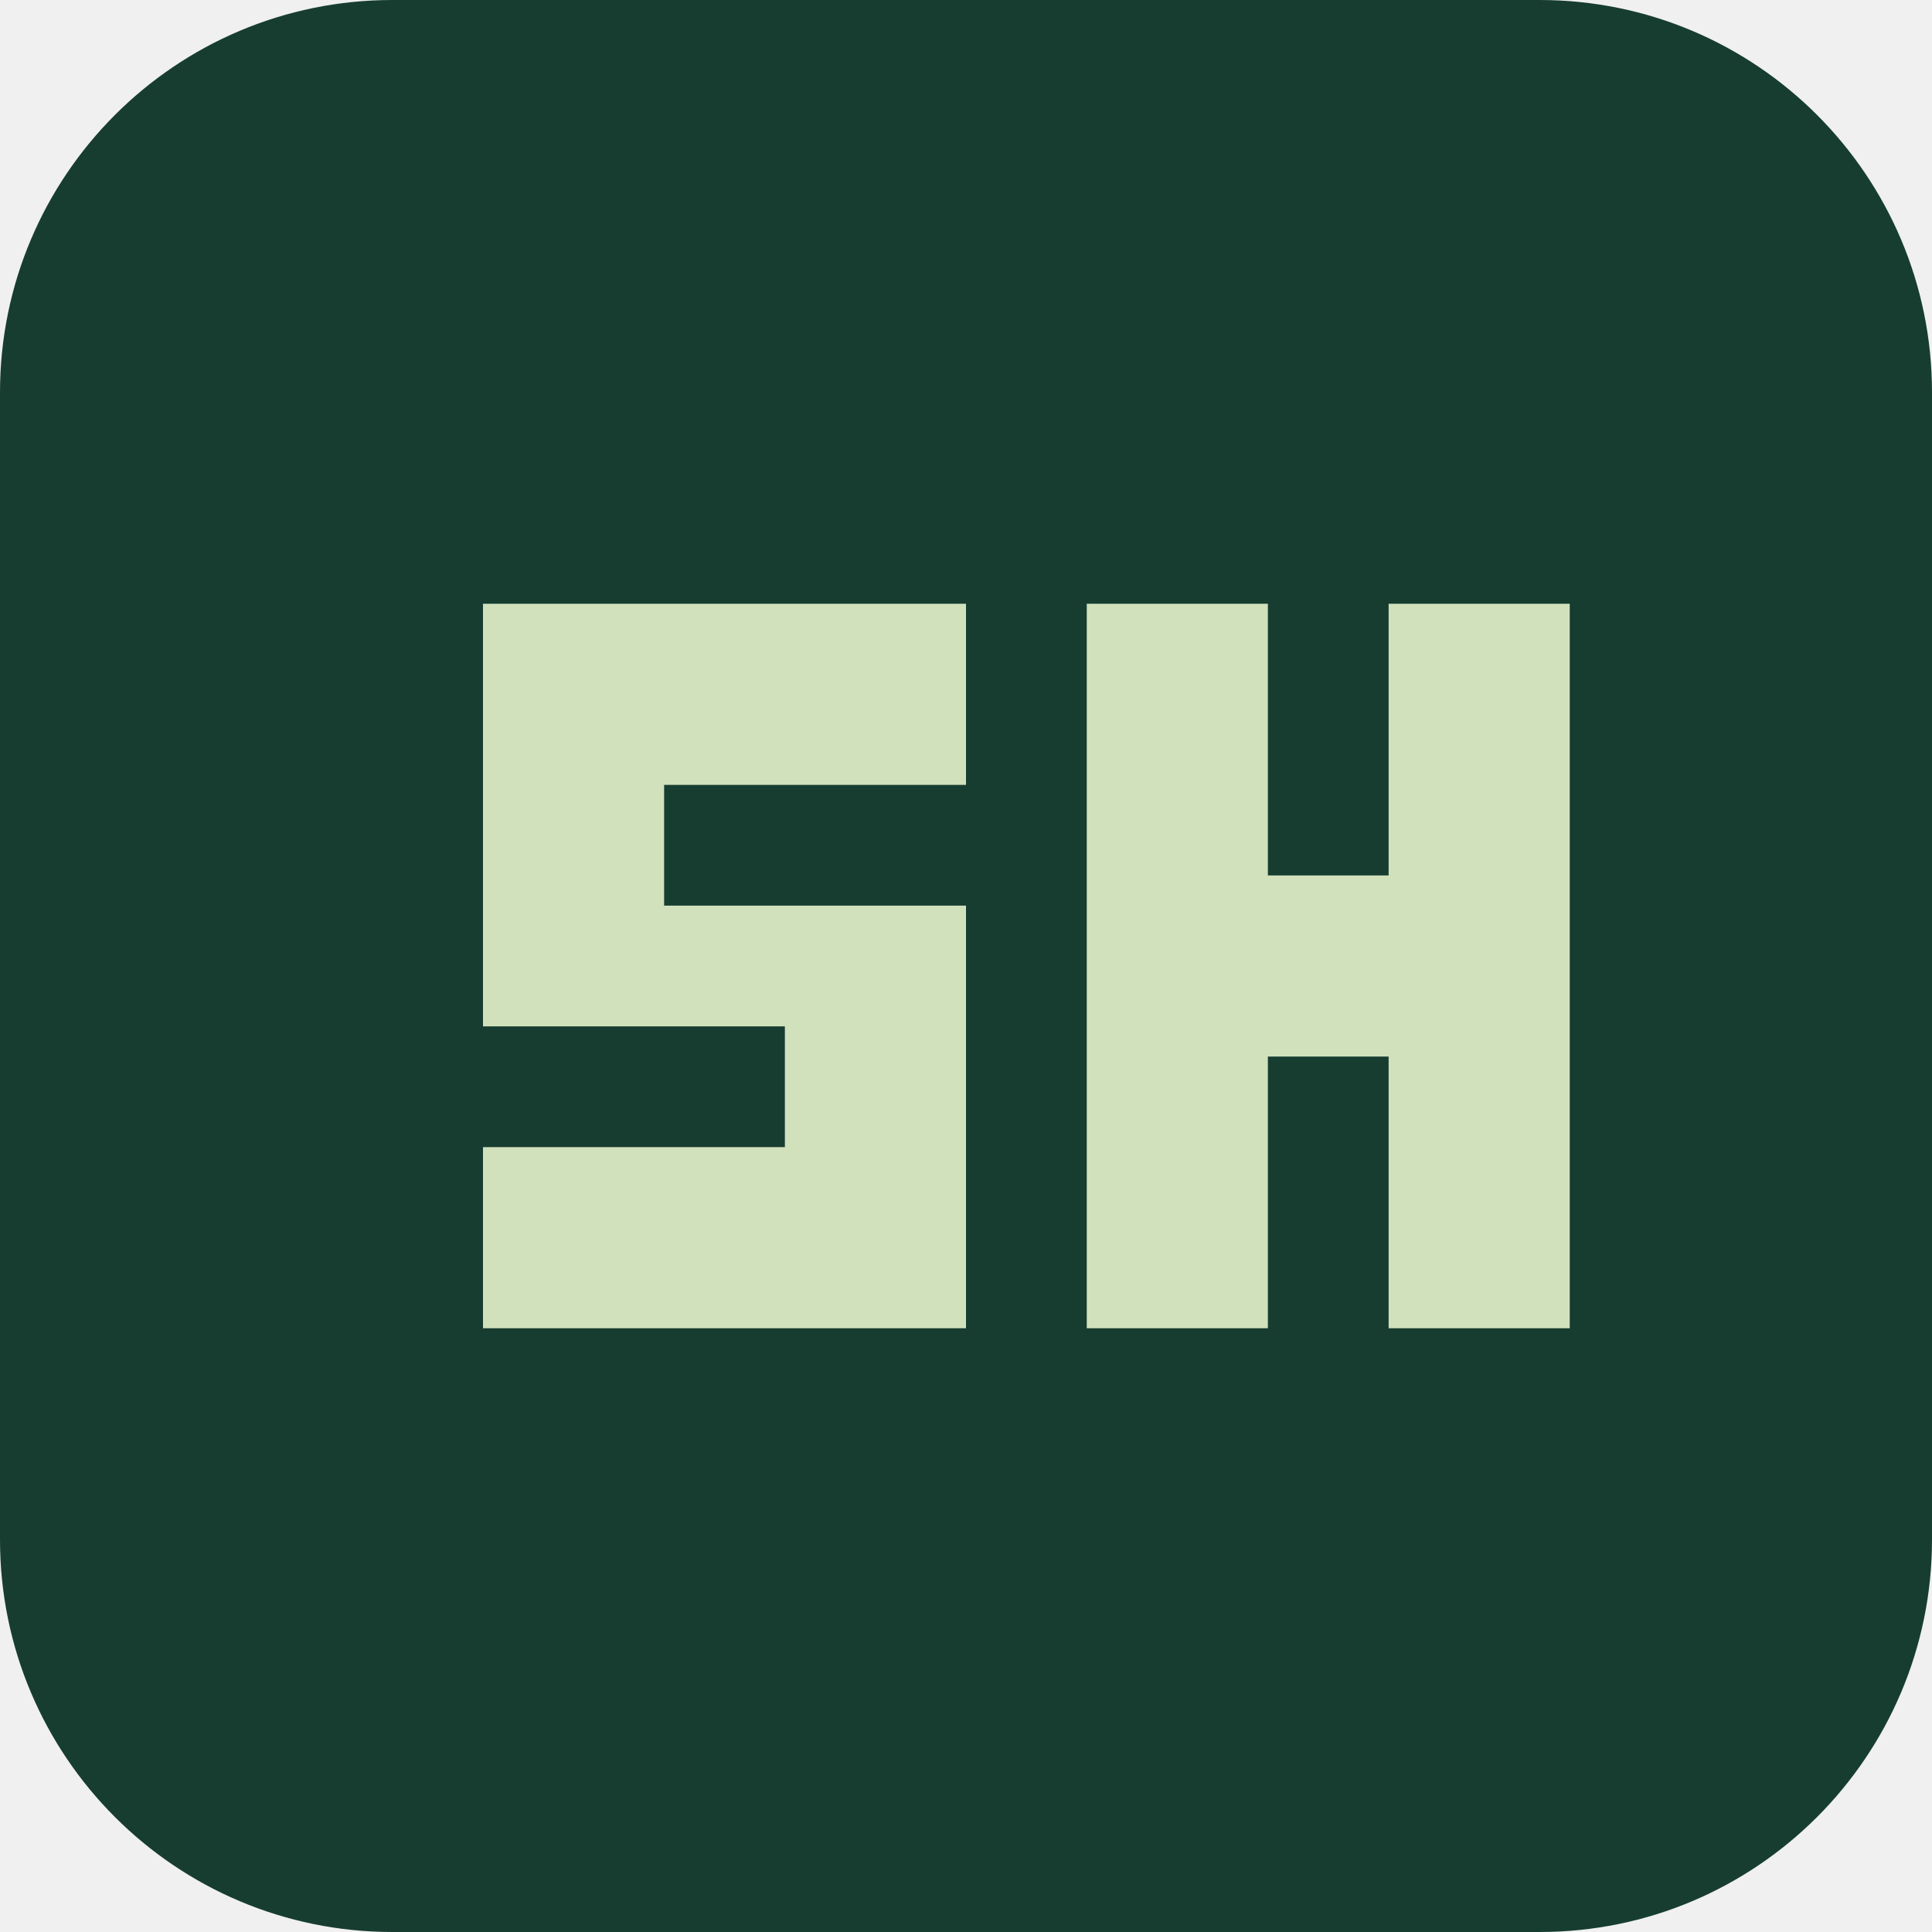
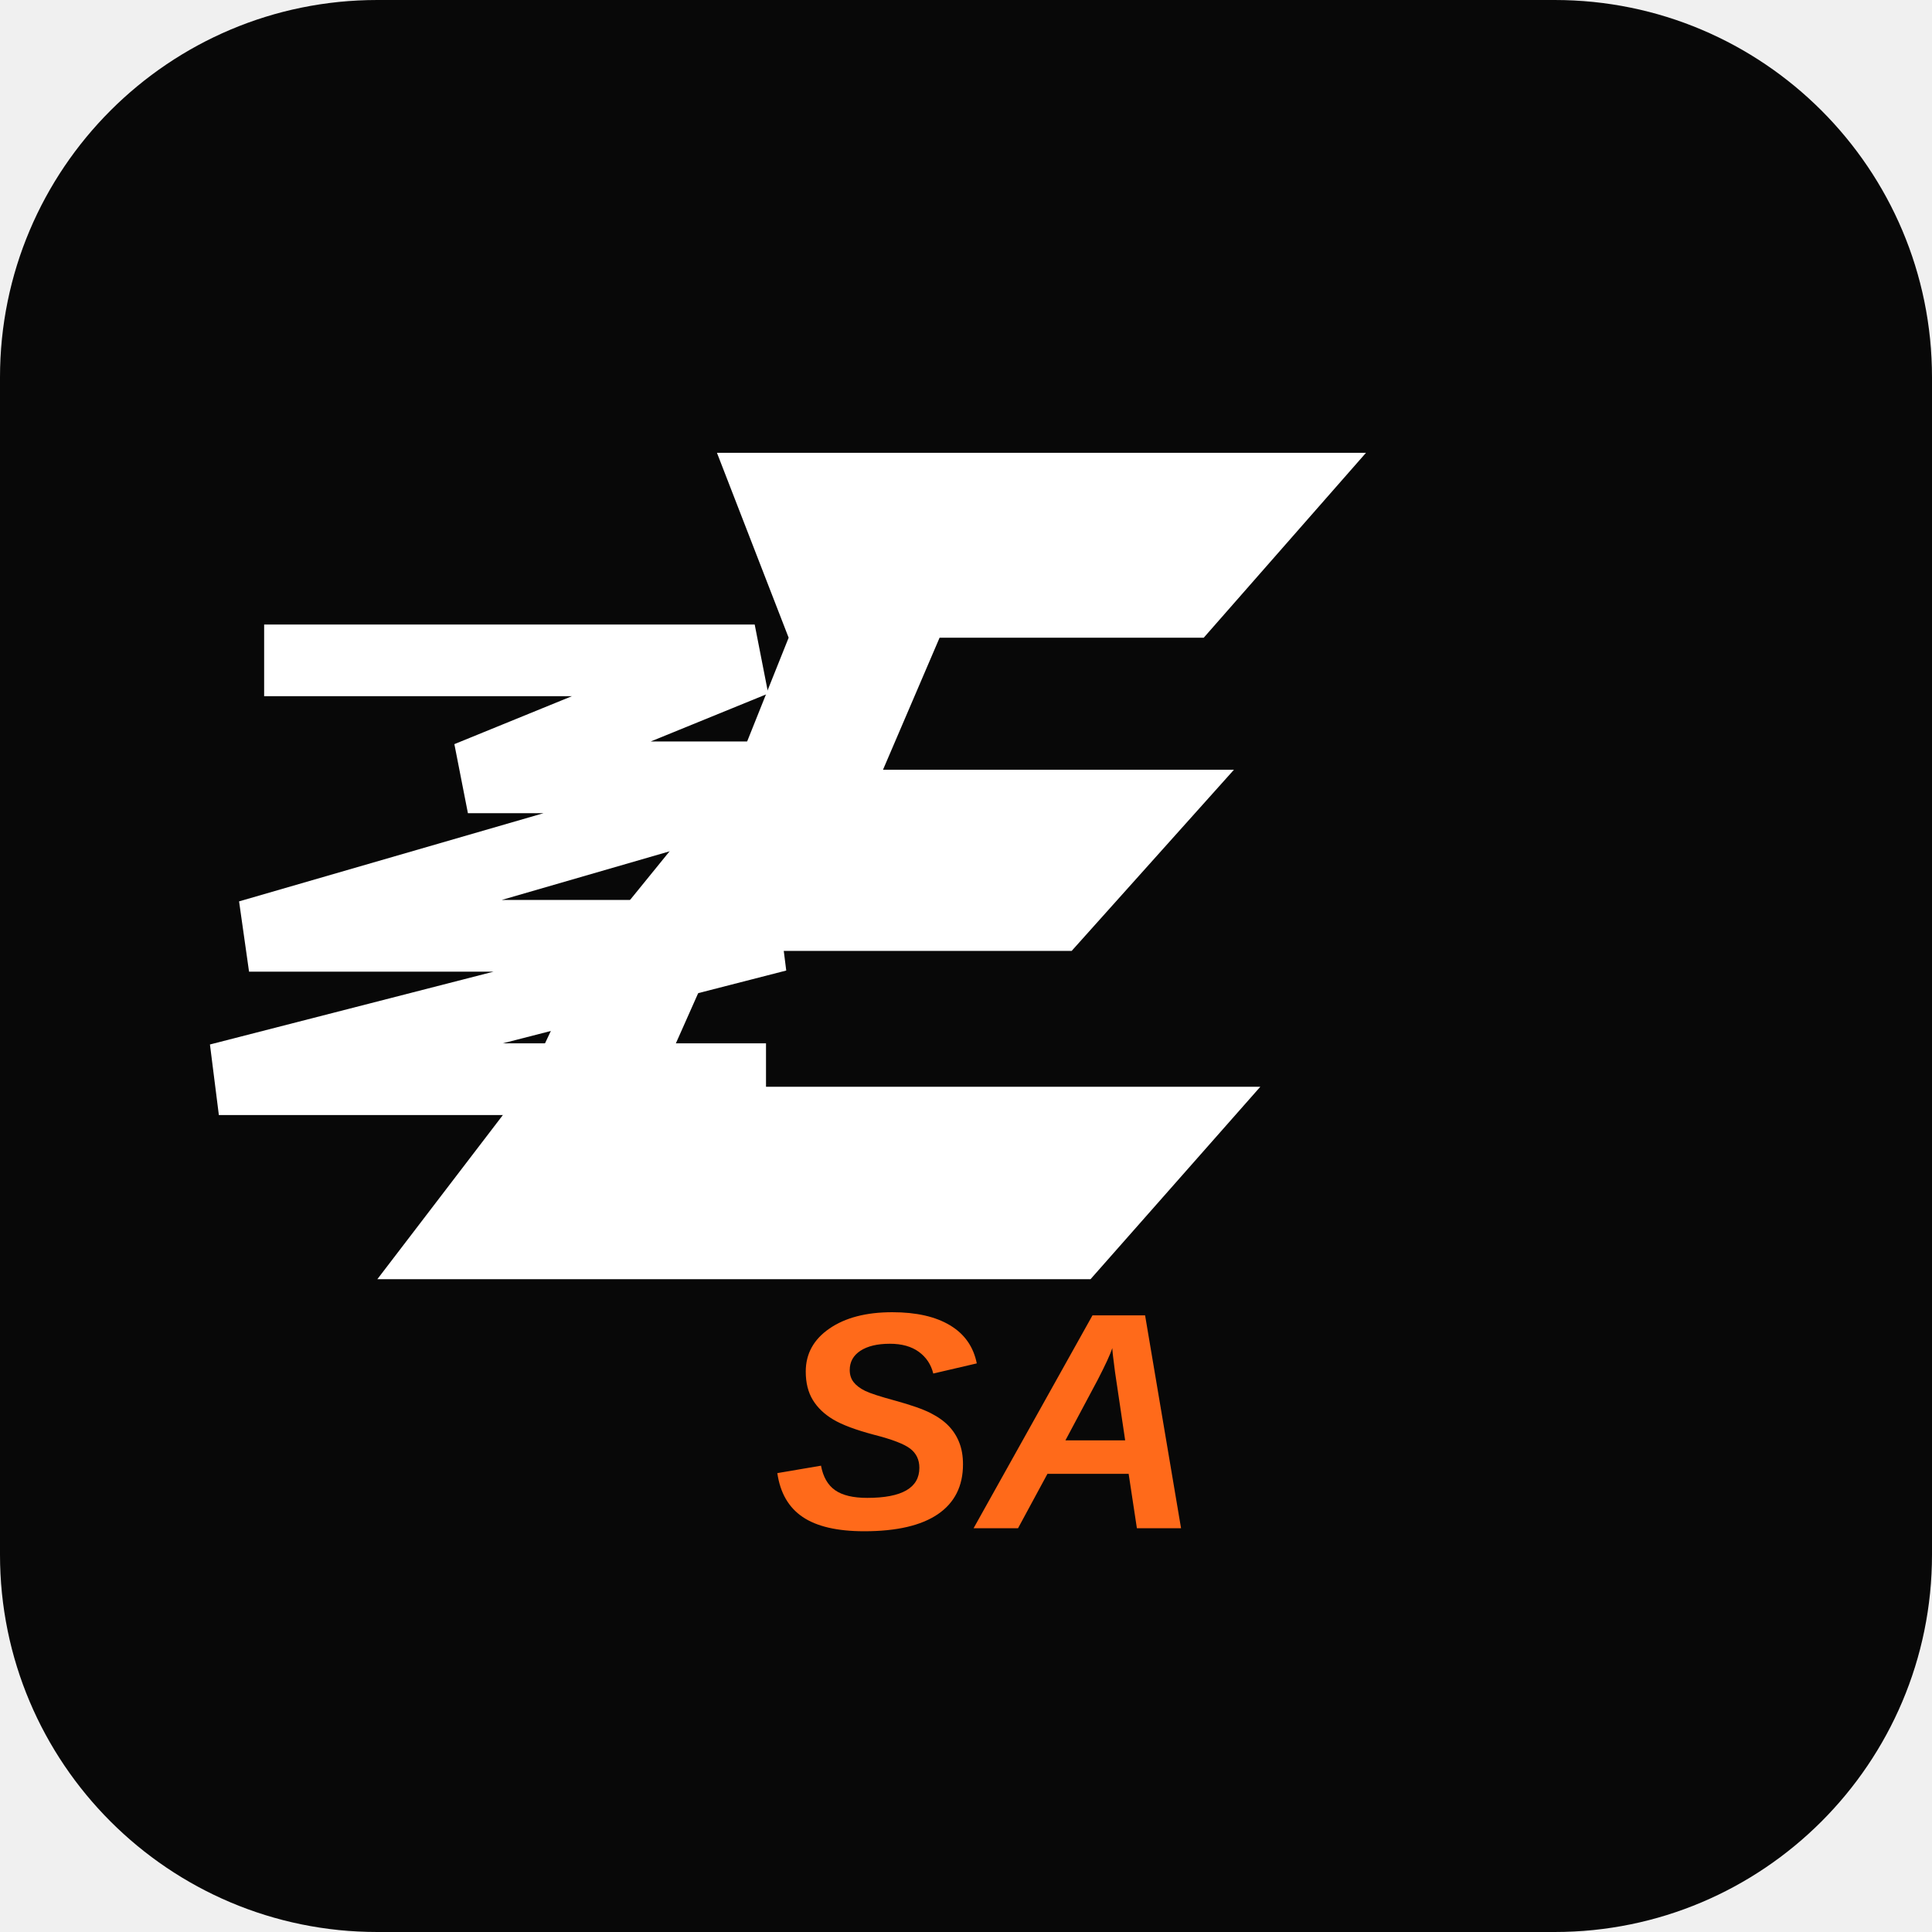
<svg xmlns="http://www.w3.org/2000/svg" viewBox="0 0 512 512">
-   <rect width="512" height="512" rx="104" fill="#173d31" />
-   <path d="M128 160h128v48h-80v32h80v112H128v-48h80v-32h-80zm160 0h48v72h32v-72h48v192h-48v-72h-32v72h-48z" fill="#d1e1bc" />
+   <rect width="512" height="512" rx="100" fill="#080808" />
+   <path d="M70 175h130l-76 31h87L66 248h140L58 286h145" fill="none" stroke="#fff" stroke-width="19" />
+   <path d="M190 120h172l-43 49H249l-15 35h93l-43 48h-94l-16 36h160l-45 51H100l39-51 17-36 39-48 14-35z" fill="#fff" />
+   <text x="205" y="405" font-family="Arial,sans-serif" font-size="82" font-style="italic" font-weight="900" fill="#ff6a1a">SA</text>
</svg>
